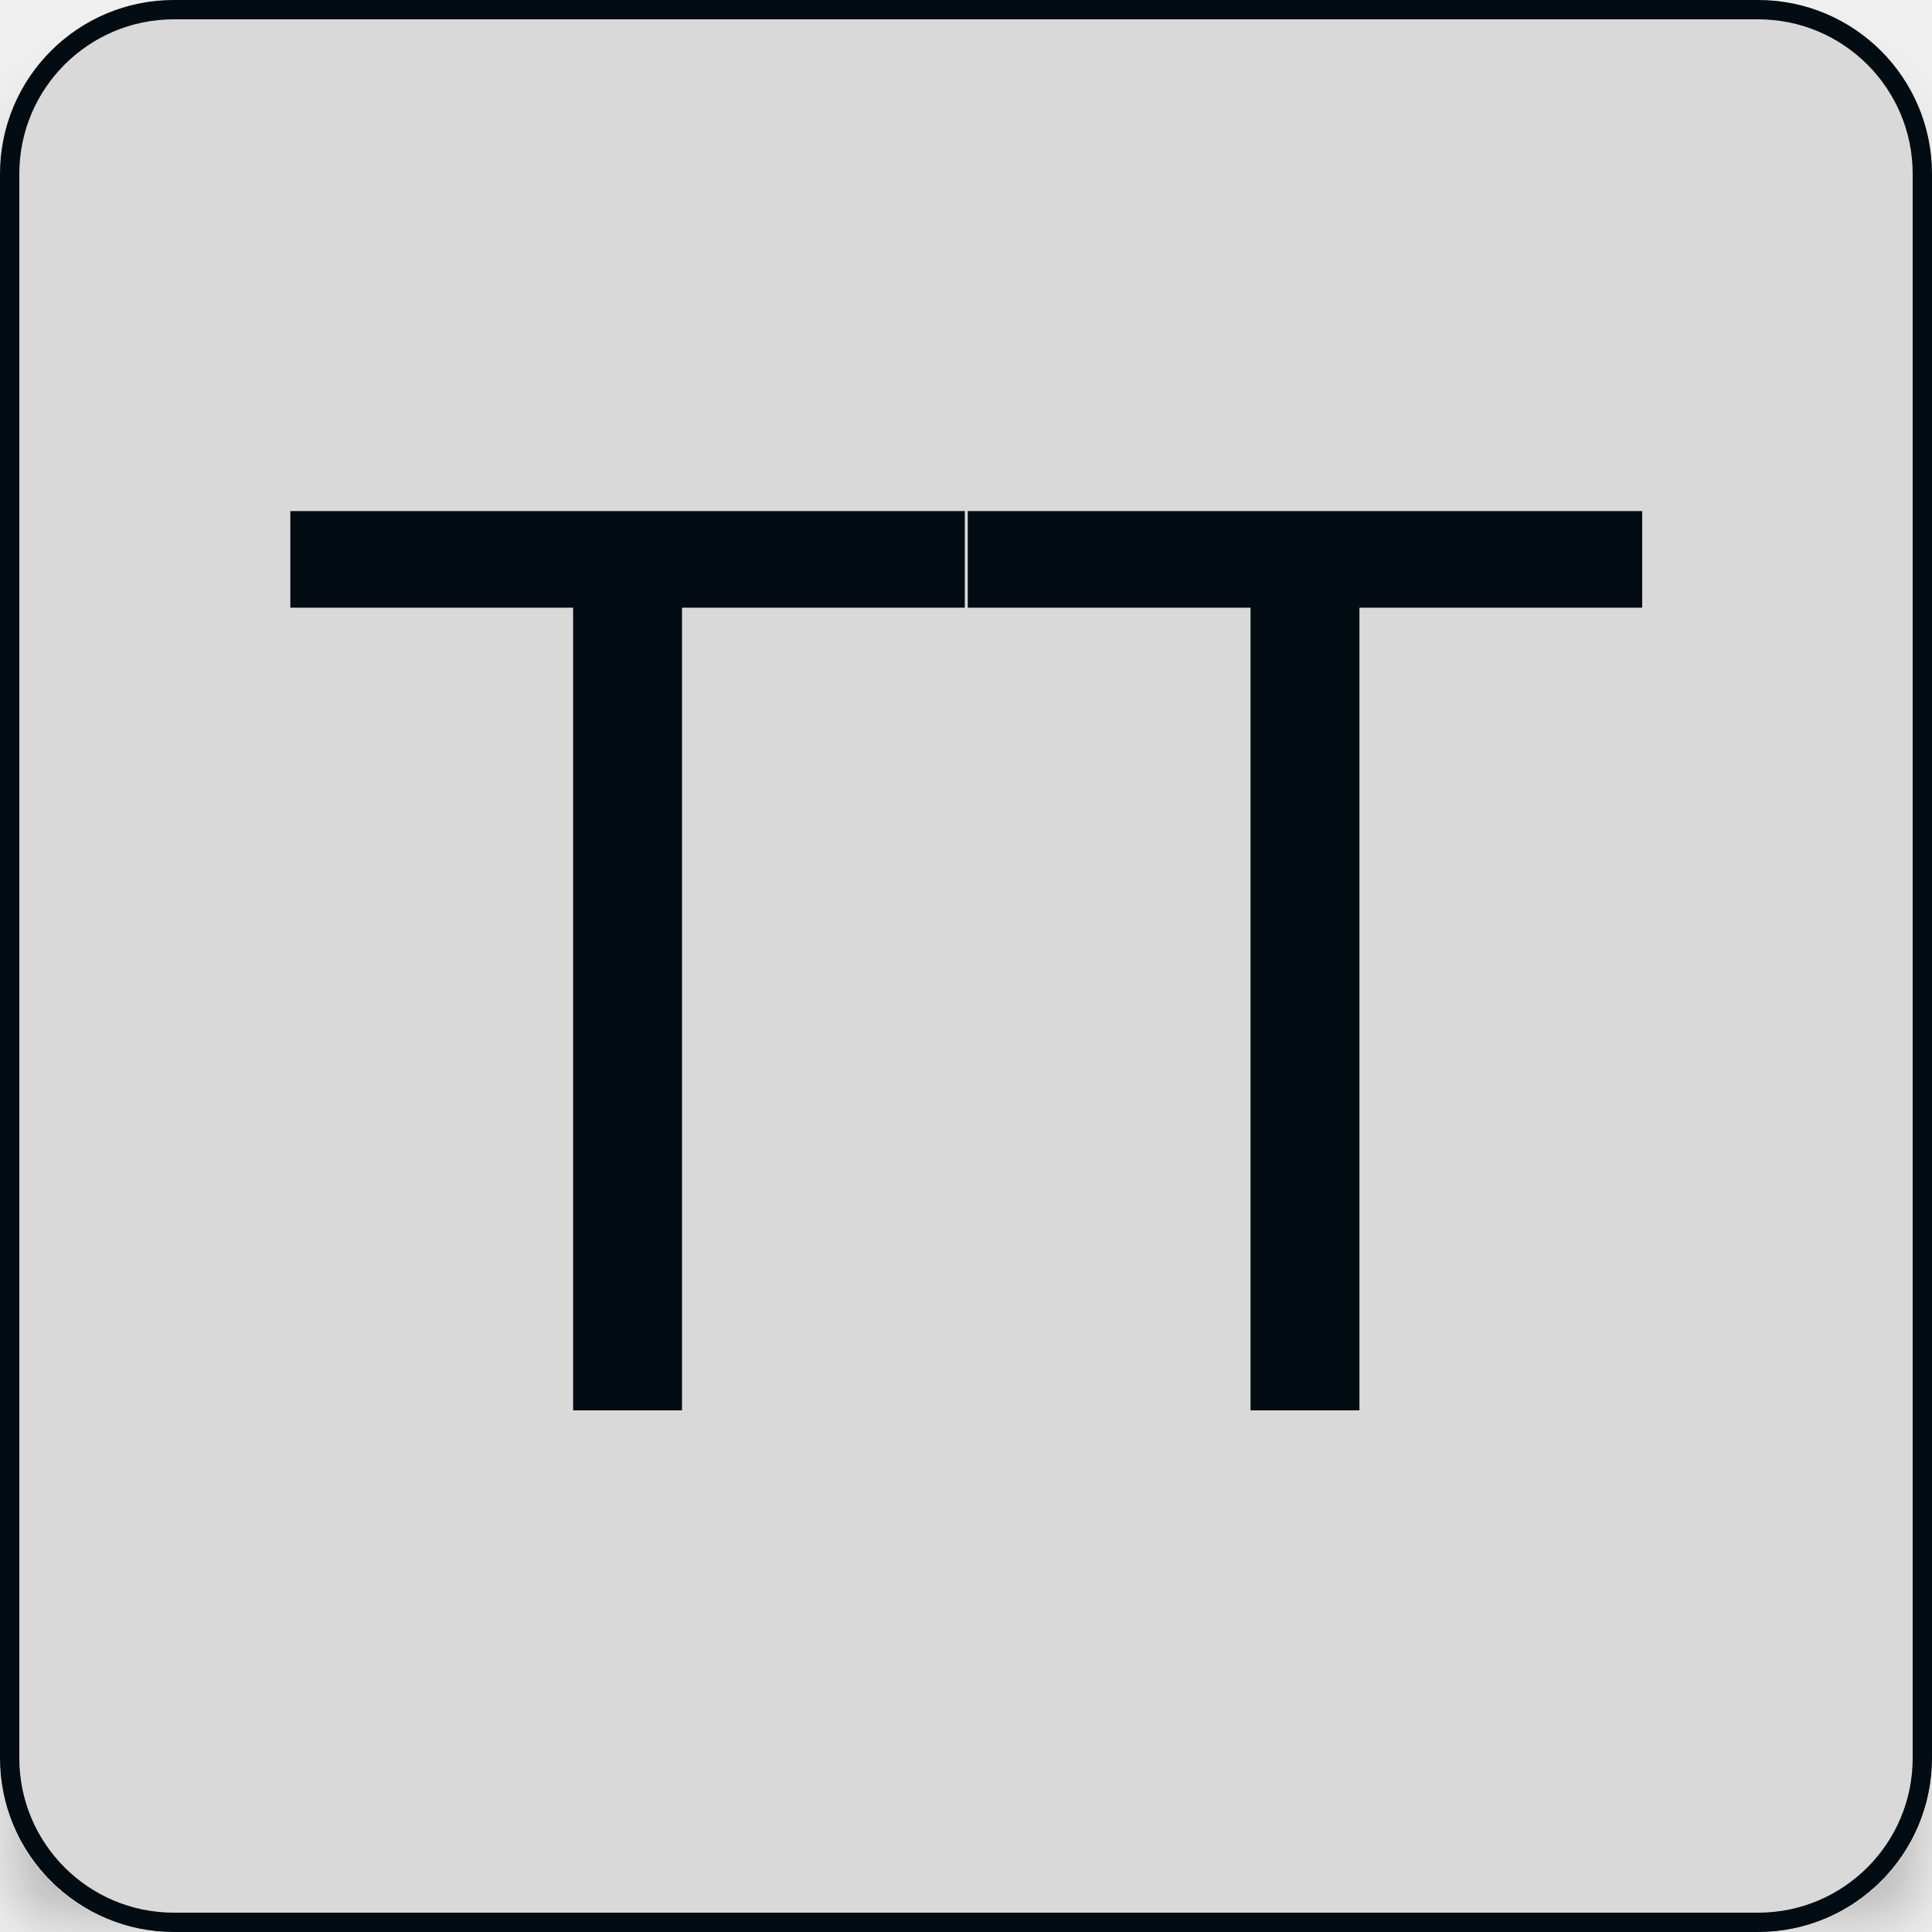
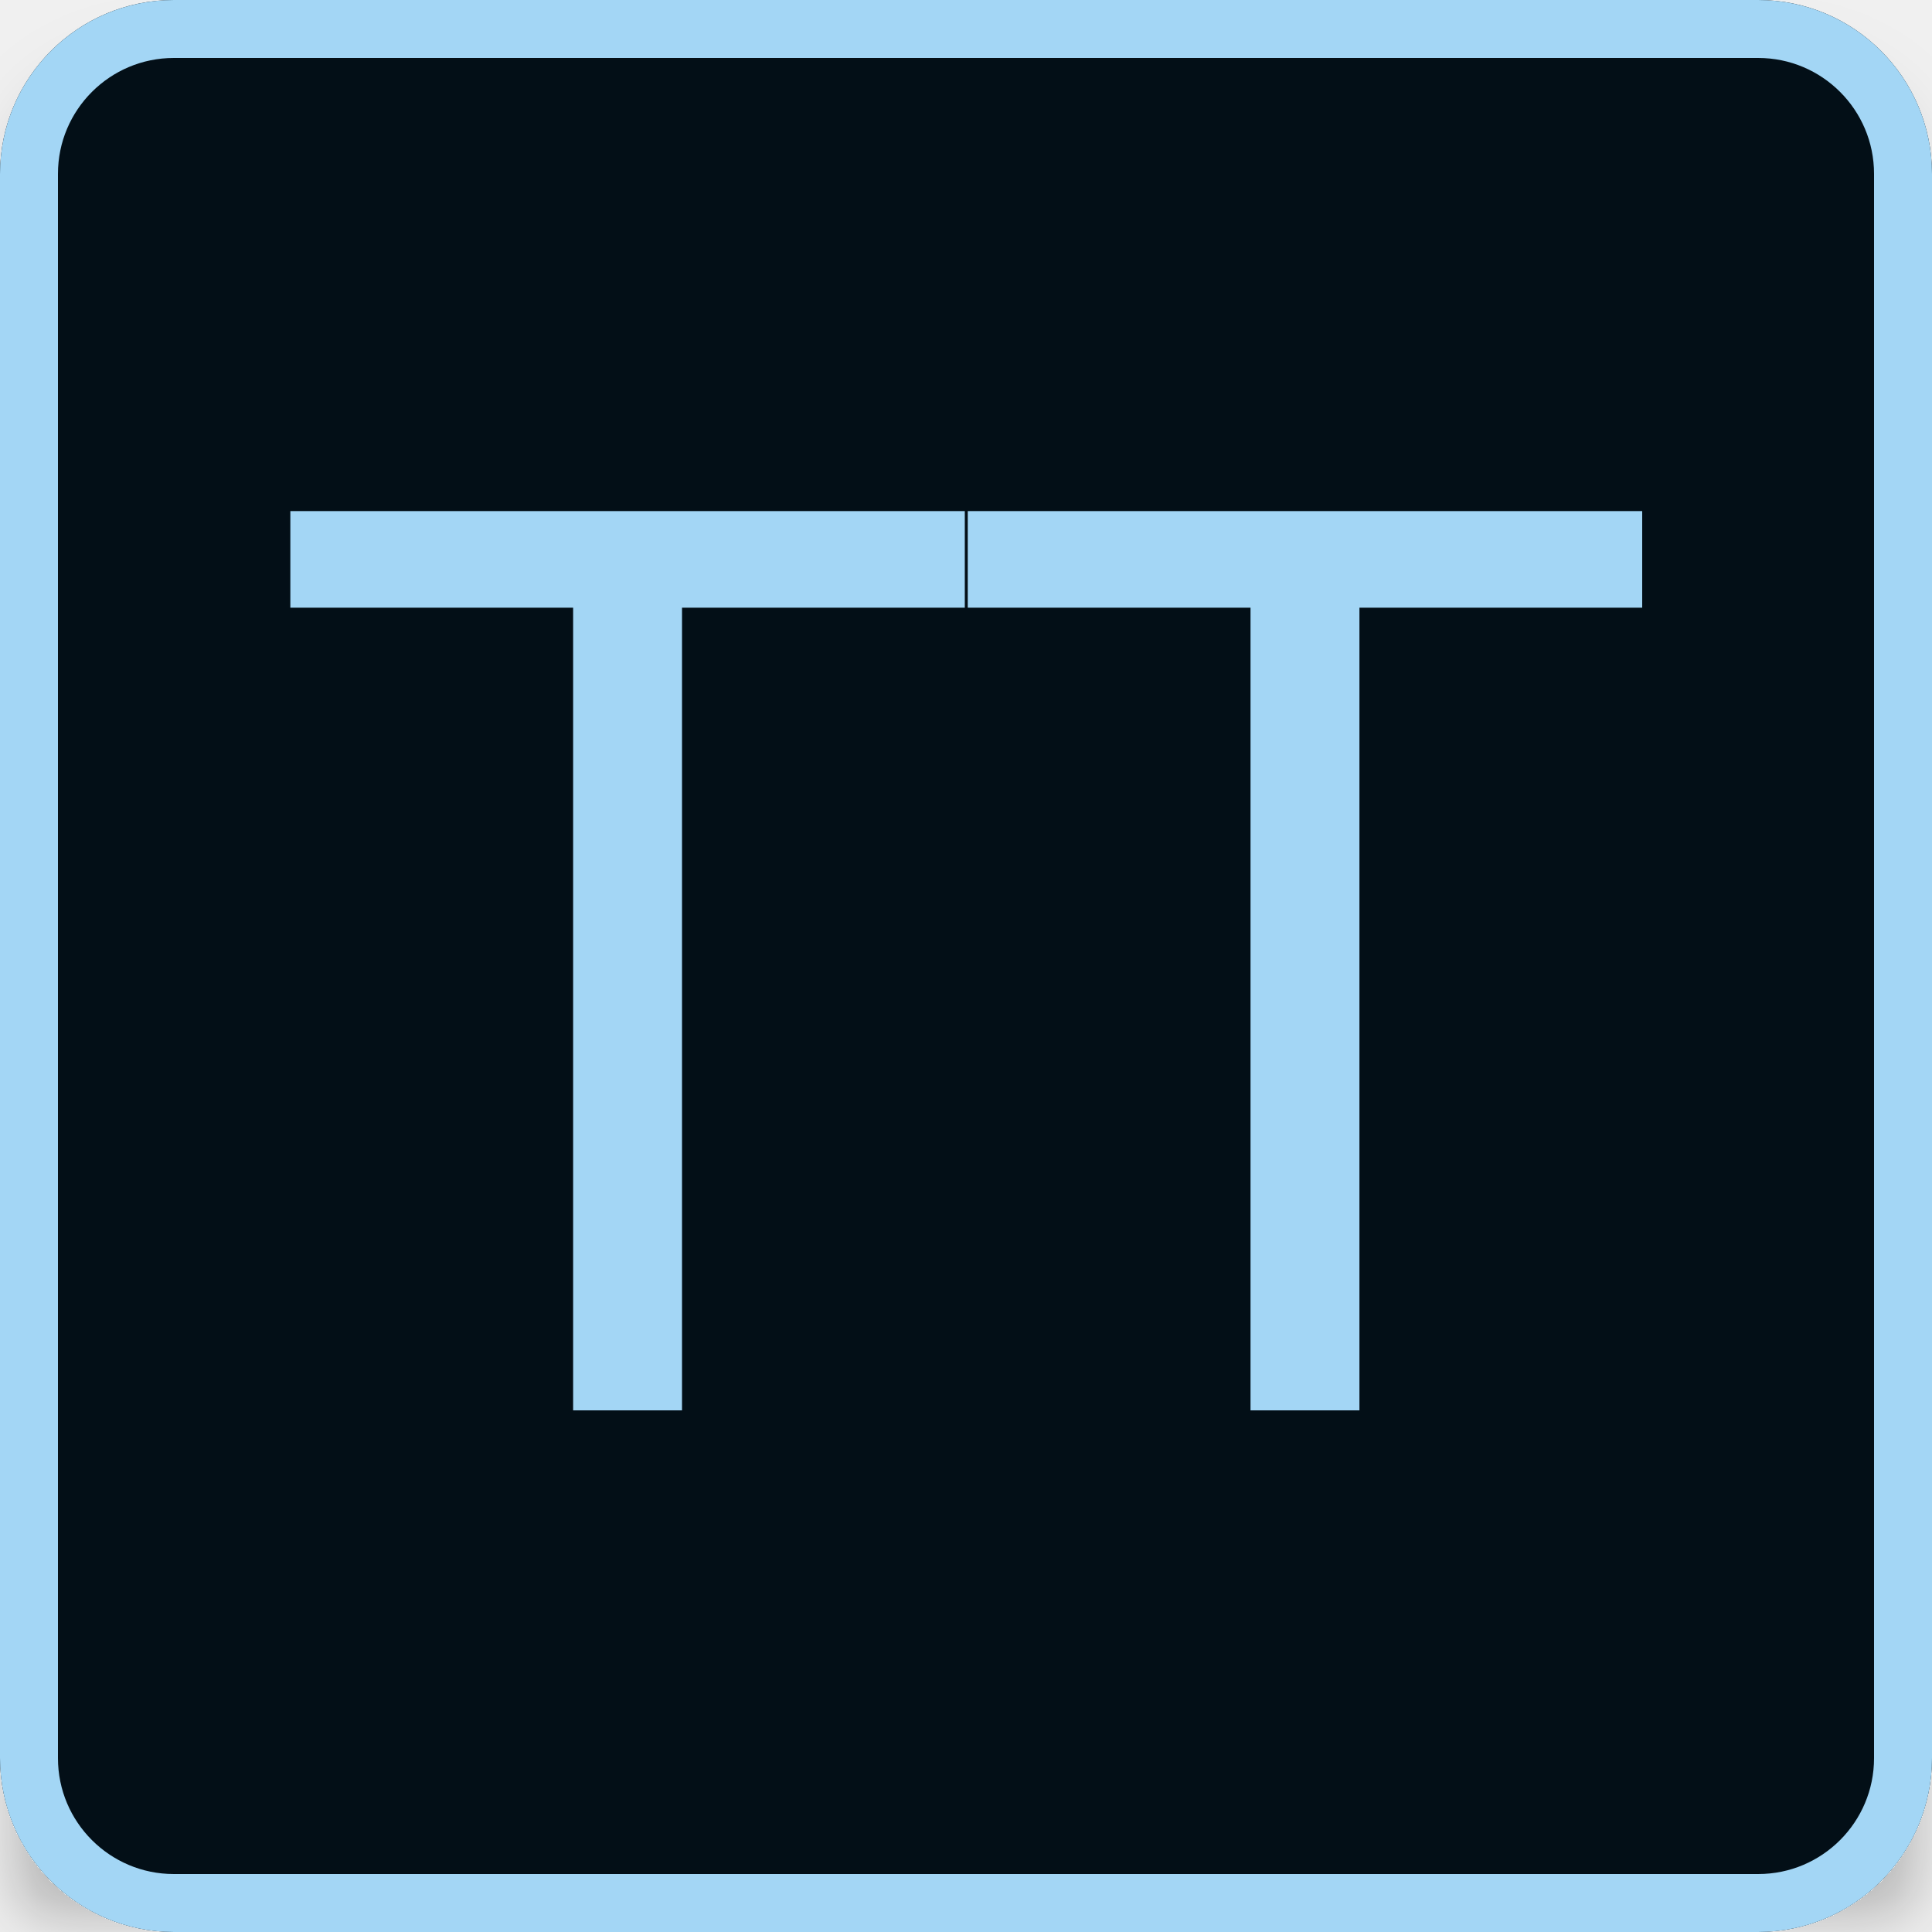
<svg xmlns="http://www.w3.org/2000/svg" width="100" height="100" viewBox="0 0 100 100" fill="none">
-   <g clip-path="url(#clip0_202_4)">
-     <g filter="url(#filter0_d_202_4)">
-       <rect width="100" height="100" rx="9" fill="#D9D9D9" />
-       <rect x="0.5" y="0.5" width="99" height="99" rx="8.5" stroke="#020C12" />
+   <g clip-path="url(#clip0_203_3)">
+     <g filter="url(#filter0_d_203_3)">
+       <rect width="100" height="100" rx="9" fill="#030F17" />
+       <rect x="1.5" y="1.5" width="97" height="97" rx="7.5" stroke="#A3D6F5" stroke-width="3" />
    </g>
-     <path d="M15.028 31.454V26.454H49.938V31.454H35.301V73H29.665V31.454H15.028ZM50.091 31.454V26.454H85V31.454H70.364V73H64.727V31.454H50.091Z" fill="#020C12" />
+     <path d="M15.028 31.454V26.454H49.938V31.454H35.301V73H29.665V31.454H15.028ZM50.091 31.454V26.454H85V31.454H70.364V73H64.727V31.454H50.091Z" fill="#A3D6F5" />
  </g>
  <defs>
-     <filter id="filter0_d_202_4" x="-4" y="0" width="108" height="108" filterUnits="userSpaceOnUse" color-interpolation-filters="sRGB">
+     <filter id="filter0_d_203_3" x="-4" y="0" width="108" height="108" filterUnits="userSpaceOnUse" color-interpolation-filters="sRGB">
      <feFlood flood-opacity="0" result="BackgroundImageFix" />
      <feColorMatrix in="SourceAlpha" type="matrix" values="0 0 0 0 0 0 0 0 0 0 0 0 0 0 0 0 0 0 127 0" result="hardAlpha" />
      <feOffset dy="4" />
      <feGaussianBlur stdDeviation="2" />
      <feComposite in2="hardAlpha" operator="out" />
      <feColorMatrix type="matrix" values="0 0 0 0 0 0 0 0 0 0 0 0 0 0 0 0 0 0 0.25 0" />
-       <feBlend mode="normal" in2="BackgroundImageFix" result="effect1_dropShadow_202_4" />
-       <feBlend mode="normal" in="SourceGraphic" in2="effect1_dropShadow_202_4" result="shape" />
+       <feBlend mode="normal" in2="BackgroundImageFix" result="effect1_dropShadow_203_3" />
+       <feBlend mode="normal" in="SourceGraphic" in2="effect1_dropShadow_203_3" result="shape" />
    </filter>
-     <clipPath id="clip0_202_4">
+     <clipPath id="clip0_203_3">
      <rect width="100" height="100" fill="white" />
    </clipPath>
  </defs>
</svg>
